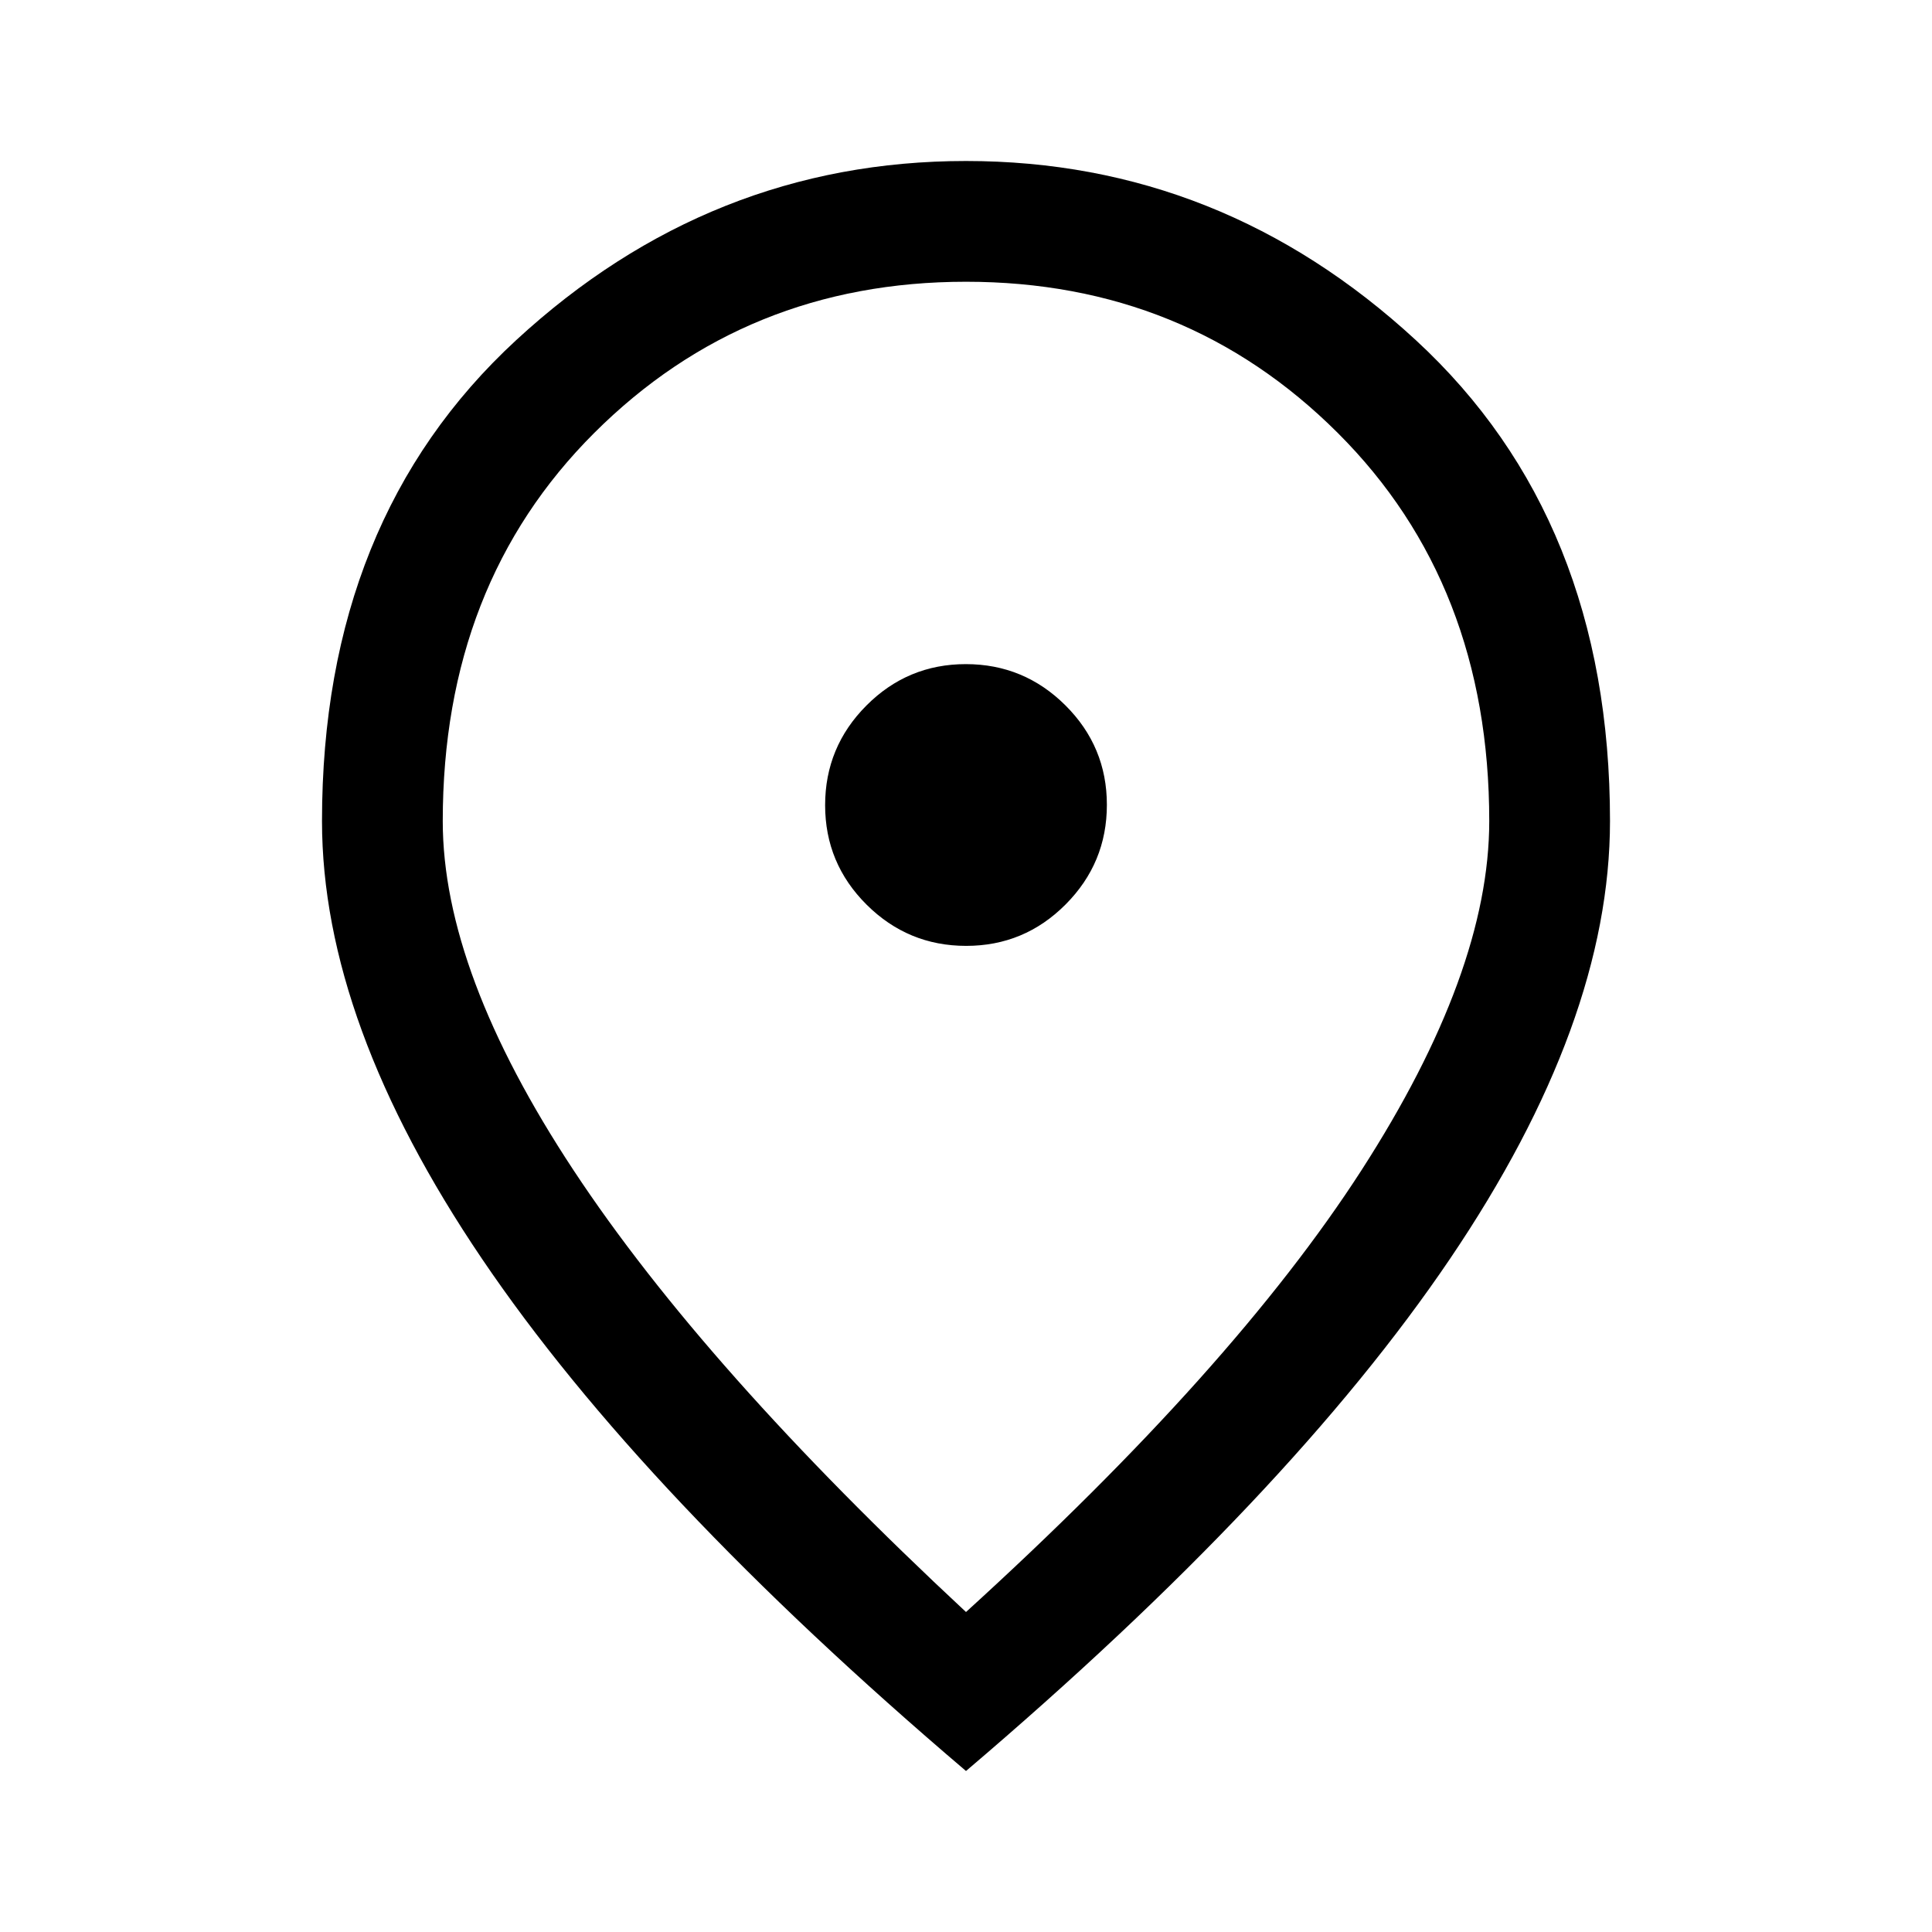
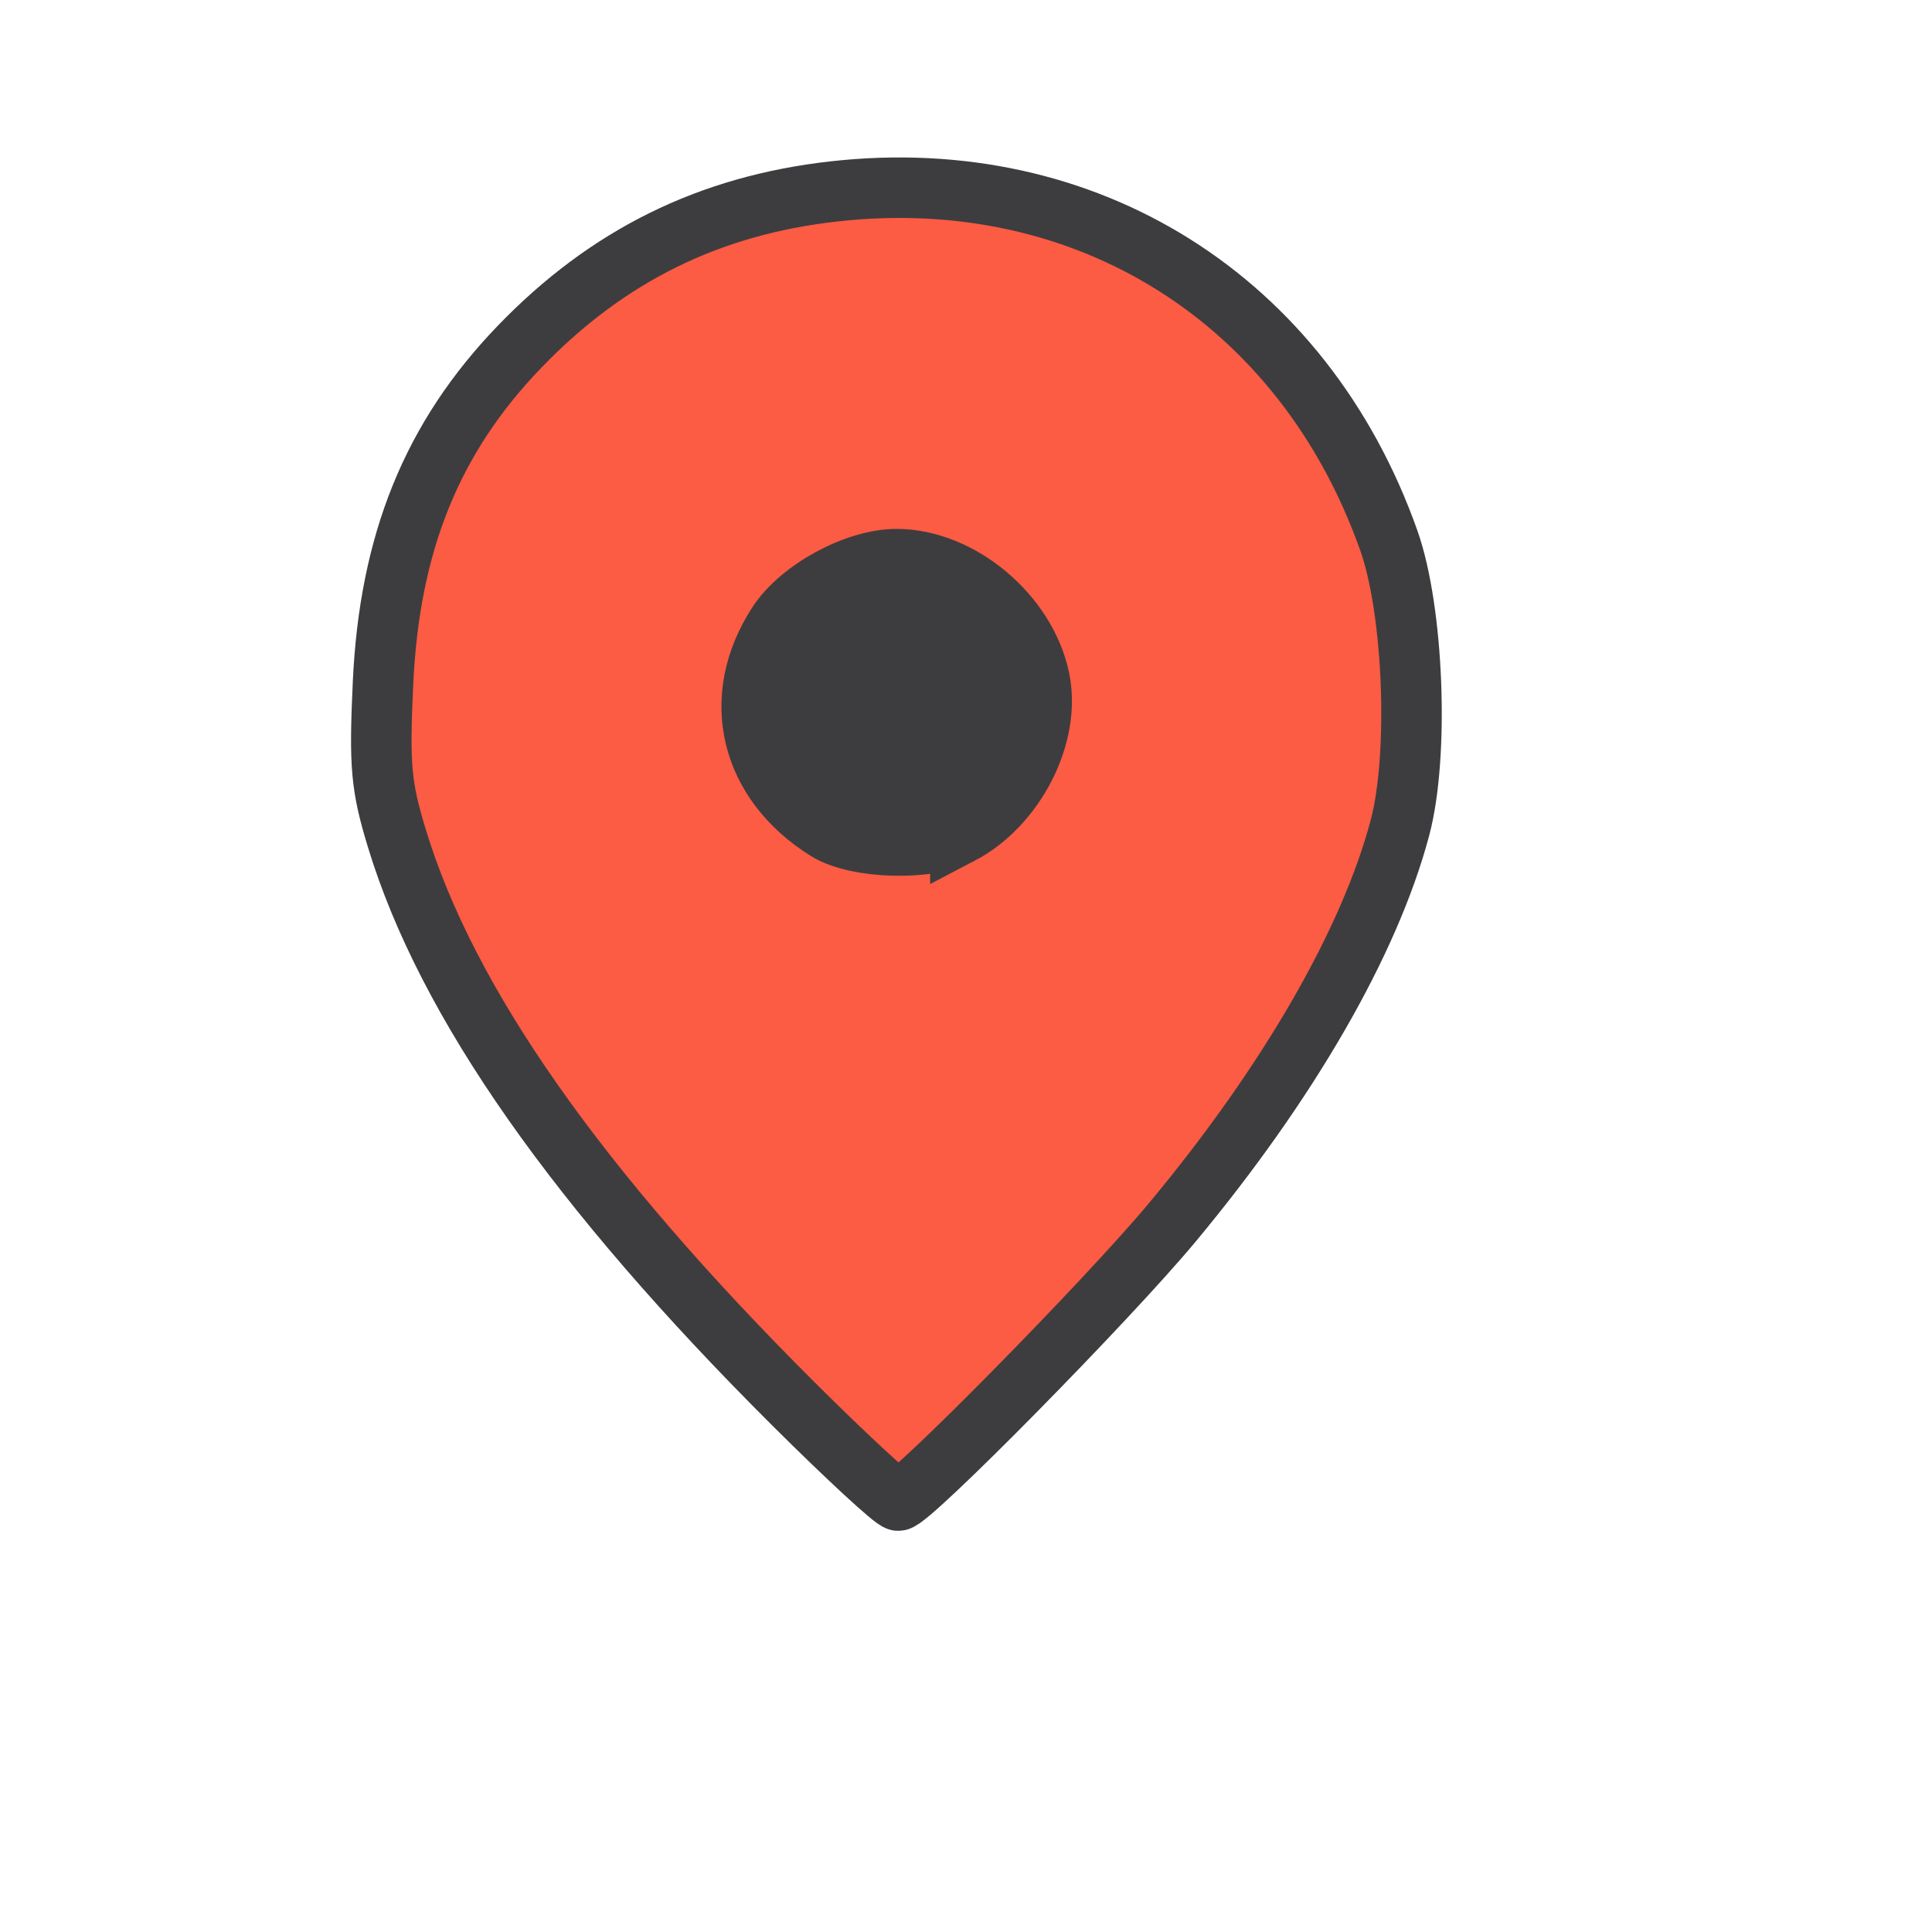
- <svg xmlns="http://www.w3.org/2000/svg" height="48" viewBox="0 96 960 960" width="48">
-   <path d="M480.089 566Q509 566 529.5 545.411q20.5-20.588 20.5-49.5Q550 467 529.411 446.5q-20.588-20.5-49.5-20.5Q451 426 430.5 446.589q-20.5 20.588-20.5 49.5Q410 525 430.589 545.5q20.588 20.5 49.5 20.5ZM480 897q133-121 196.5-219.5T740 504q0-117.79-75.292-192.895Q589.417 236 480 236t-184.708 75.105Q220 386.21 220 504q0 75 65 173.5T480 897Zm0 79Q319 839 239.5 721.5T160 504q0-150 96.5-239T480 176q127 0 223.5 89T800 504q0 100-79.5 217.5T480 976Zm0-472Z" />
+ <svg xmlns="http://www.w3.org/2000/svg" height="48" viewBox="0 96 960 960" width="48" version="1.1" id="svg11">
+   <defs id="defs15" />
+   <g id="layer1">
+     <path style="fill:#fc5b44;fill-opacity:1;stroke:#3d3d3f;stroke-width:30.06;stroke-dasharray:none;stroke-opacity:1" d="M 394.515,793.84 C 286.835,686.581 221.96,594.093 197.182,512.517 c -7.885,-25.961 -8.767,-35.865 -6.865,-77.113 3.219,-69.808 24.416,-122.038 67.808,-167.077 43.6,-45.255 94.195,-70.26 156.243,-77.218 125.659,-14.092 233.286,53.62 275.736,173.476 12.308,34.752 15.107,106.514 5.561,142.591 -15.007,56.719 -55.447,126.856 -113.099,196.156 -32.179,38.68 -130.318,138.305 -136.242,138.305 -2.104,0 -25.418,-21.508 -51.809,-47.797 z m 82.696,-283.366 c 27.178,-14.198 45.061,-49.193 39.336,-76.975 -6.619,-32.118 -39.425,-59.66 -71.063,-59.66 -20.193,0 -47.909,15.046 -58.978,32.018 -24.05,36.874 -14.082,78.844 24.402,102.745 14.794,9.188 50.376,10.192 66.304,1.871 z" id="path136" />
+     <path style="fill:#3d3d3f;fill-opacity:1;stroke:#3d3d3f;stroke-width:1.844;stroke-dasharray:none;stroke-opacity:1" d="m 427.132,507.943 c -9.842,-1.849 -18.914,-7.065 -28.893,-16.614 -14.26,-13.646 -21.302,-28.562 -21.302,-45.12 0,-12.675 5.539,-28.444 13.916,-39.62 10.727,-14.31 38.475,-28.228 56.277,-28.228 23.443,0 50.957,18.232 62.937,41.705 5.356,10.494 5.376,10.581 5.327,23.742 -0.044,11.894 -0.434,14.129 -3.911,22.445 -8.475,20.27 -25.575,37.08 -41.971,41.261 -7.454,1.901 -33.158,2.161 -42.381,0.429 z" id="path2729" />
+   </g>
+   <g id="layer2" />
</svg>
